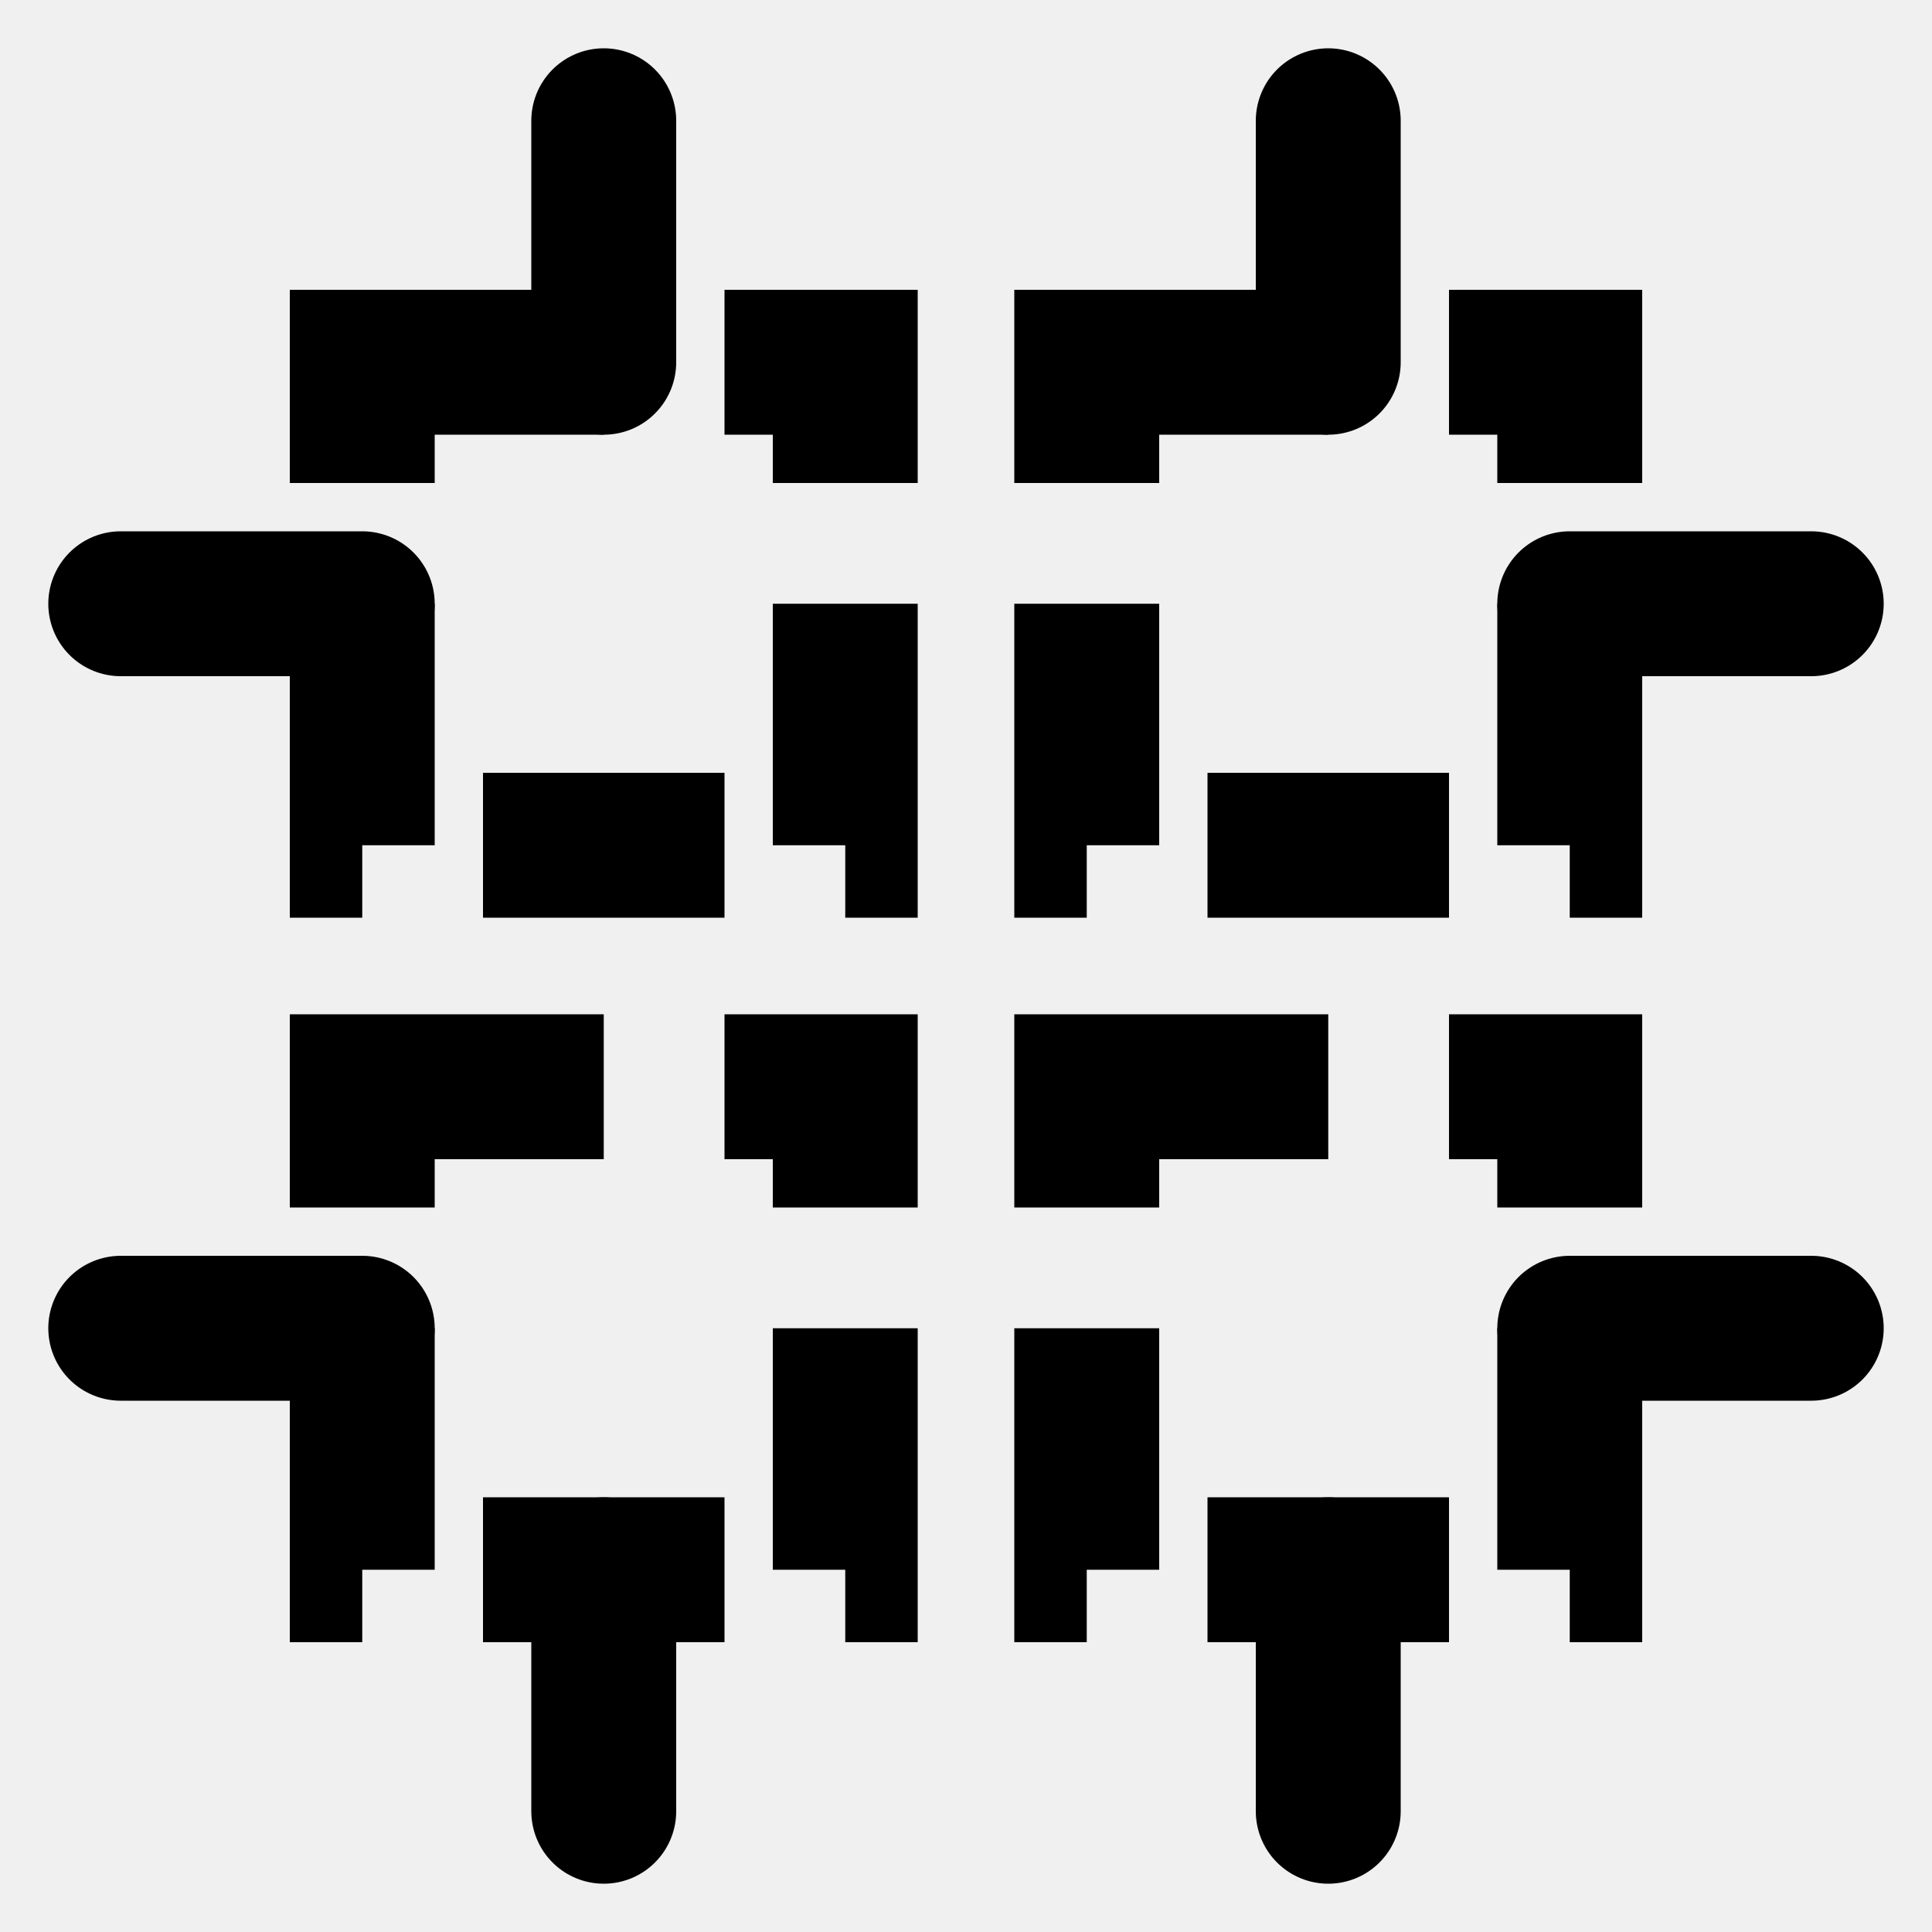
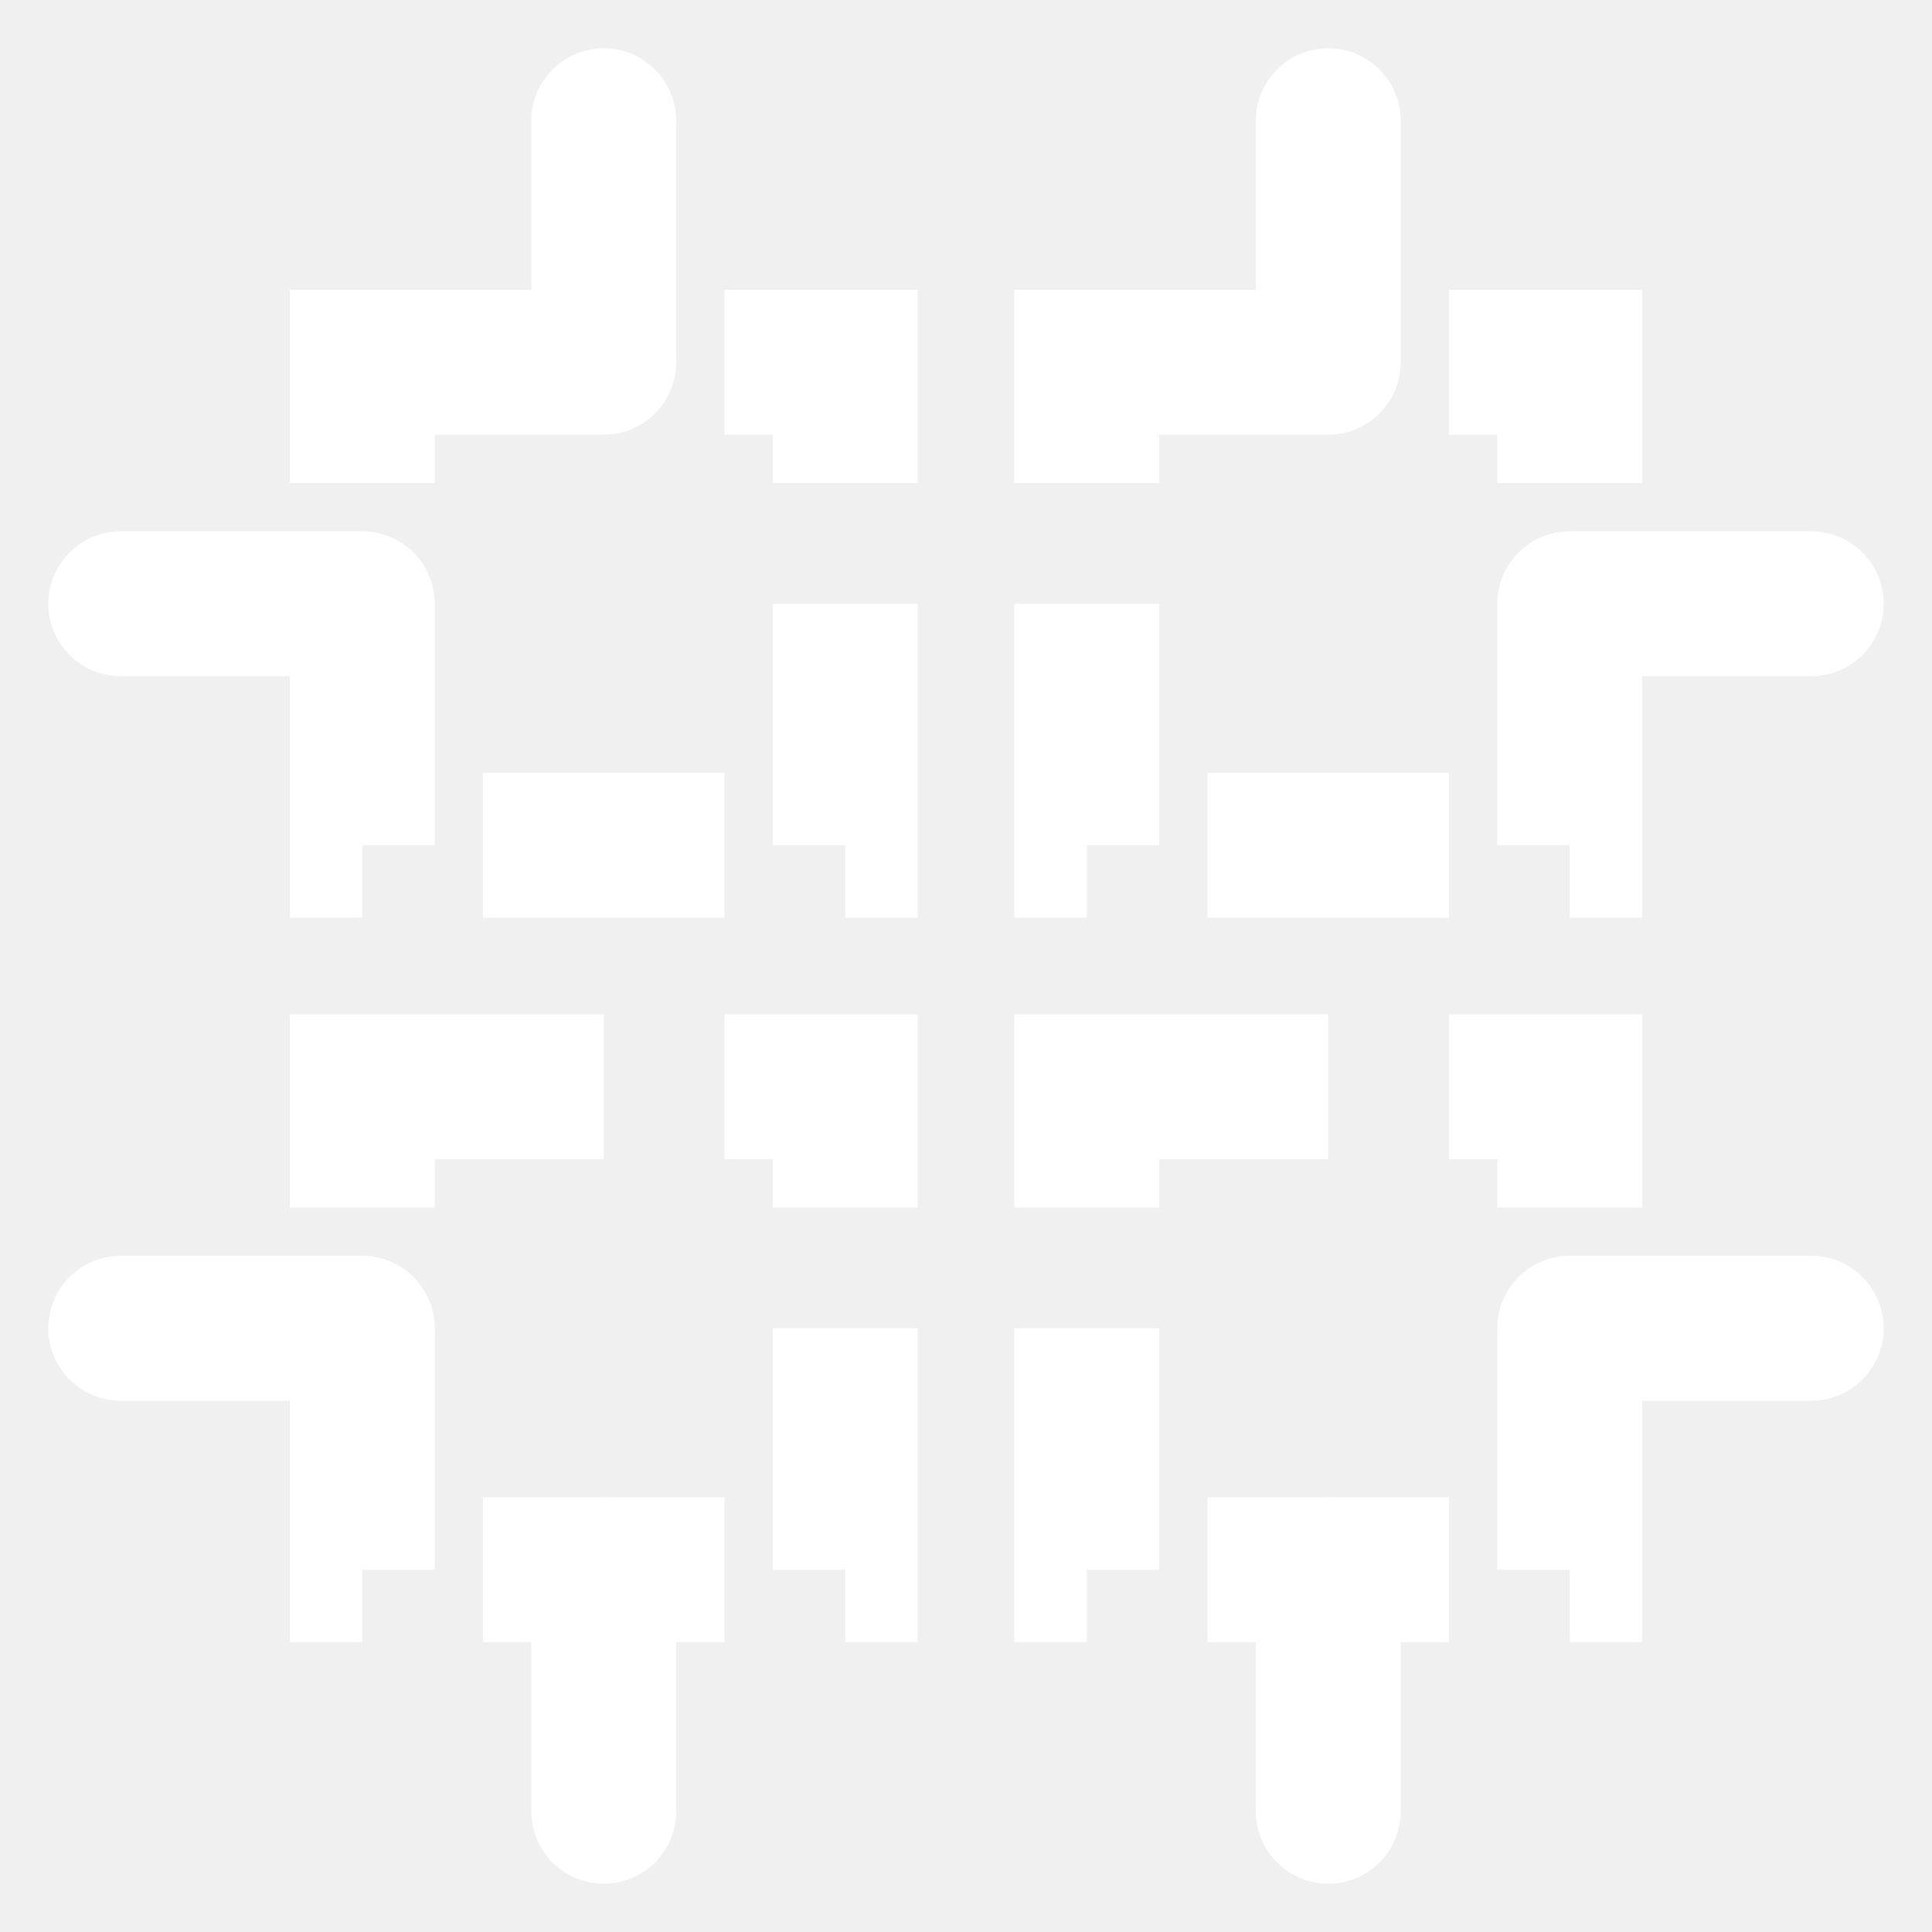
<svg xmlns="http://www.w3.org/2000/svg" width="16" height="16" viewBox="0 0 16 16">
-   <path d="M3 3h4v4H3zM9 3h4v4H9zM3 9h4v4H3zM9 9h4v4H9z" fill="none" stroke="currentColor" stroke-width="1.2" stroke-dasharray="2,1" />
-   <path d="M5 1v2M5 13v2M11 1v2M11 13v2M1 5h2M13 5h2M1 11h2M13 11h2" stroke="currentColor" stroke-width="1.2" stroke-linecap="round" />
+   <path d="M3 3h4v4H3zM9 3h4v4H9zM3 9h4v4H3zM9 9h4v4H9z" fill="none" stroke="#ffffff" stroke-width="1.2" stroke-dasharray="2,1" />
+   <path d="M5 1v2M5 13v2M11 1v2M11 13v2M1 5h2M13 5h2M1 11h2M13 11h2" stroke="#ffffff" stroke-width="1.2" stroke-linecap="round" />
</svg>
